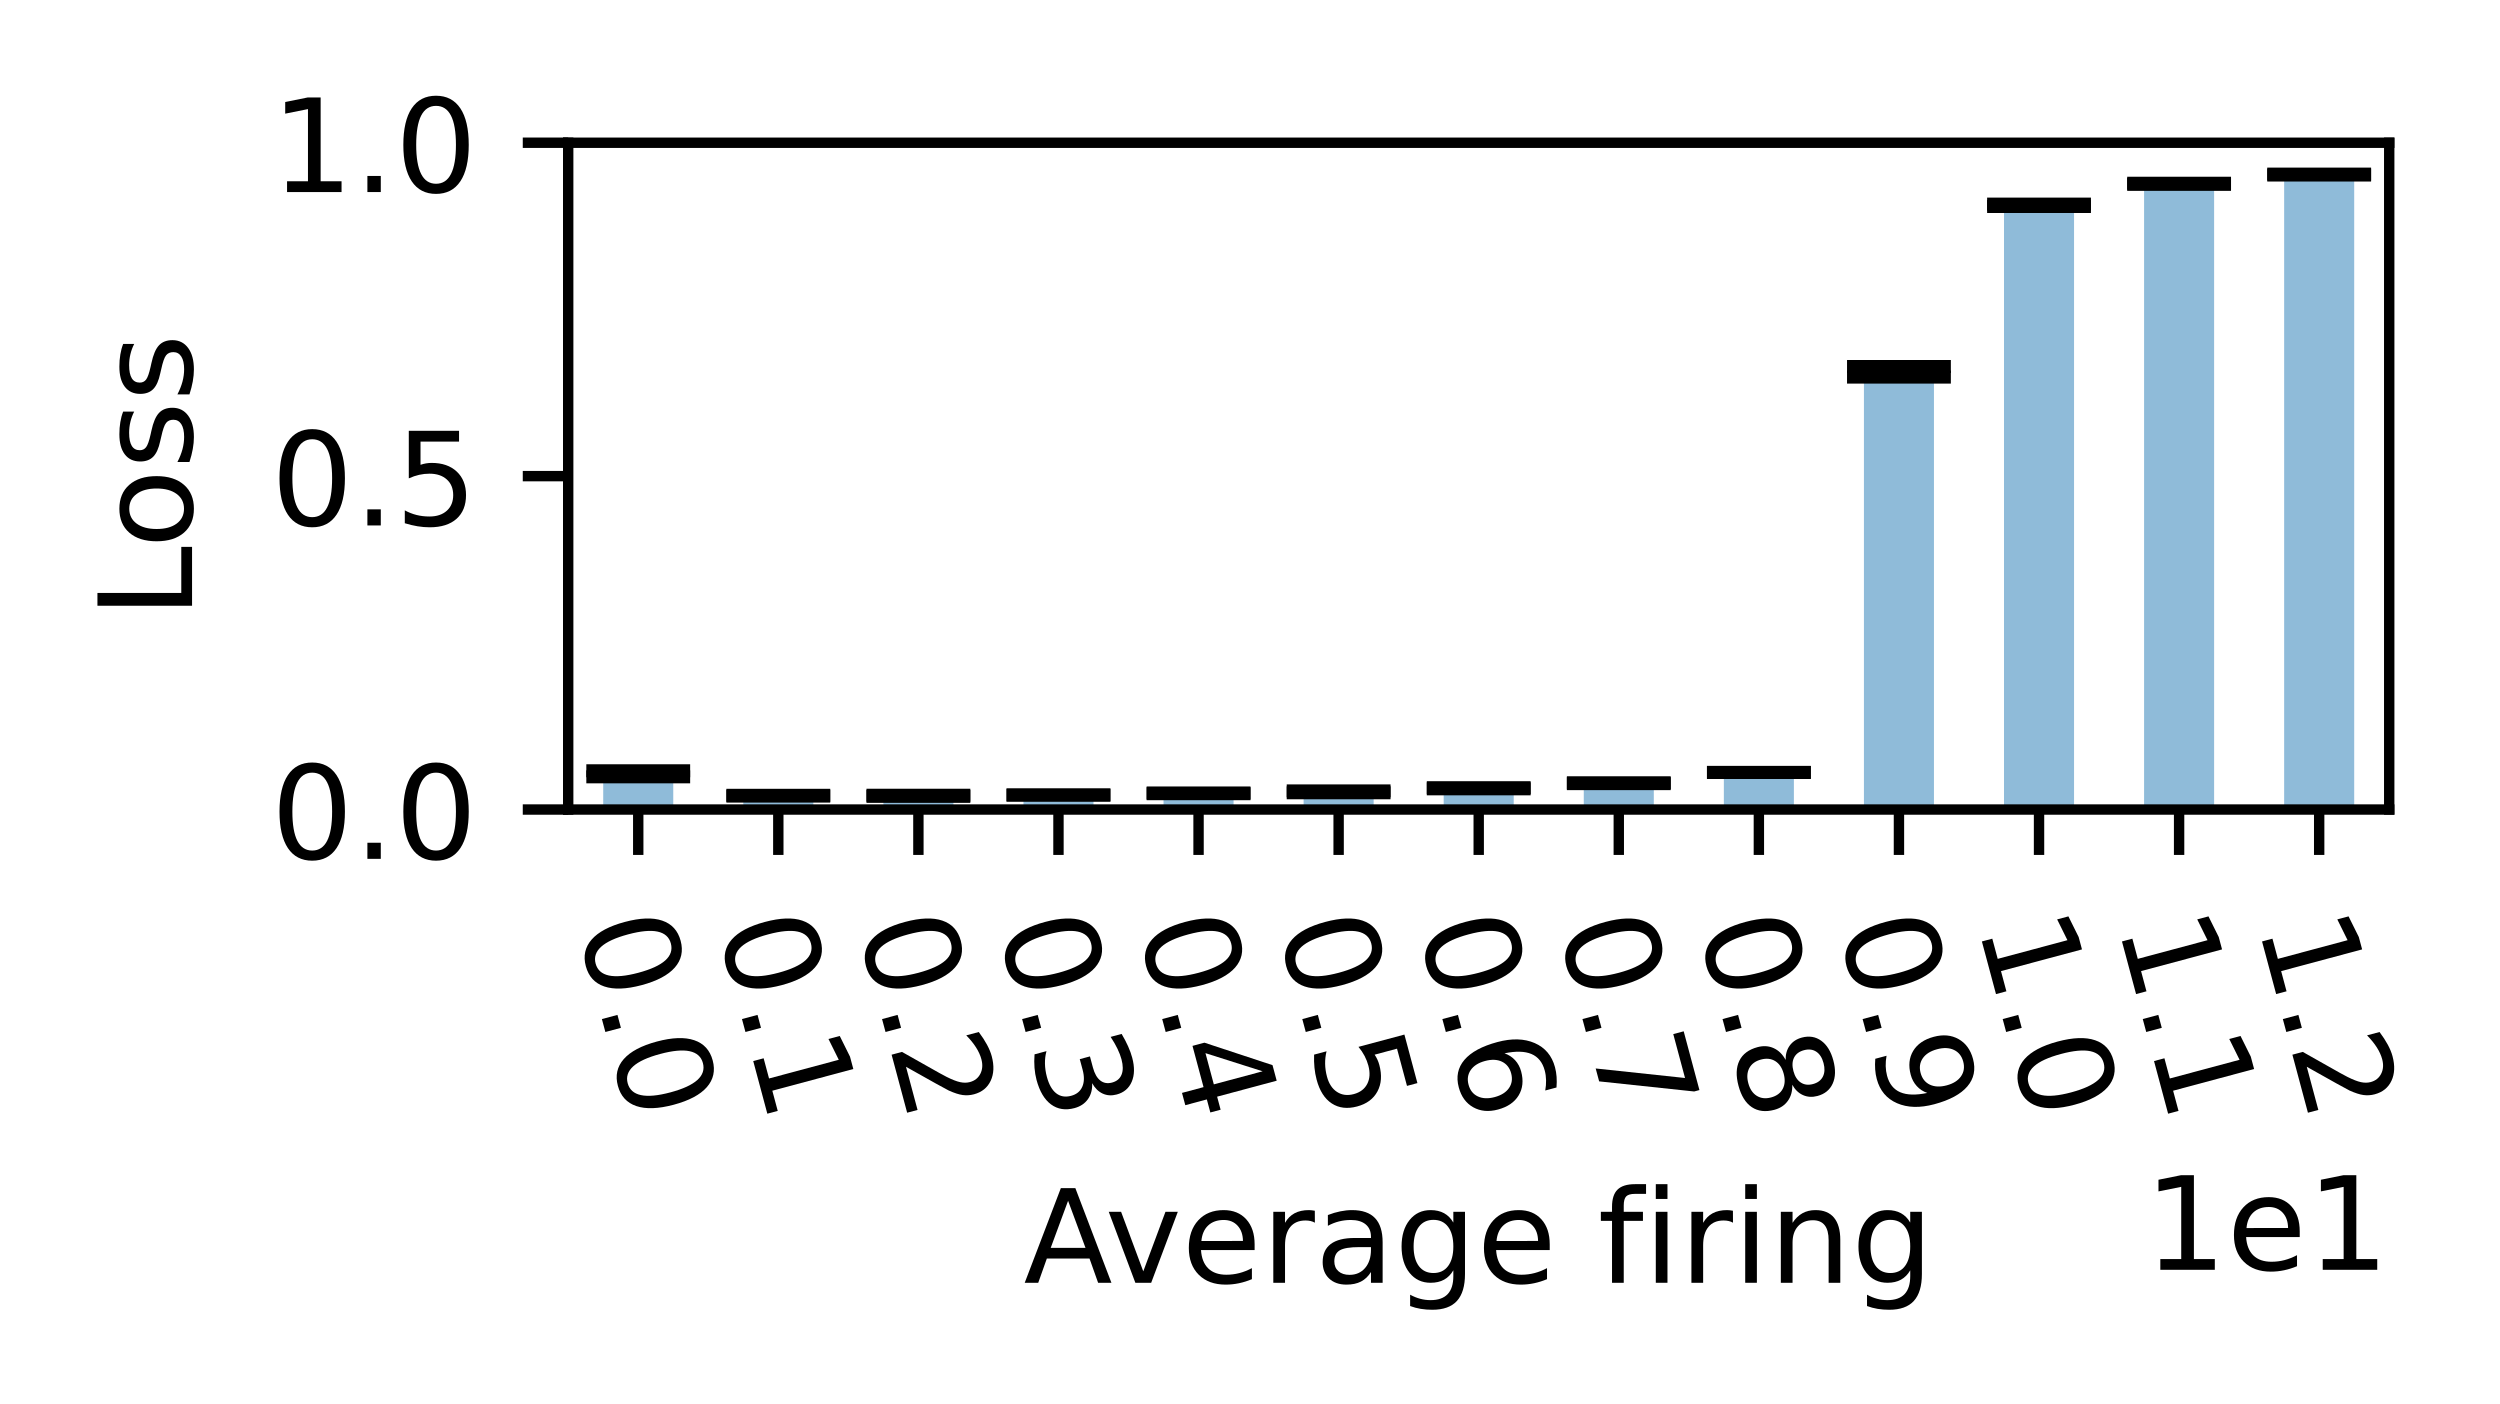
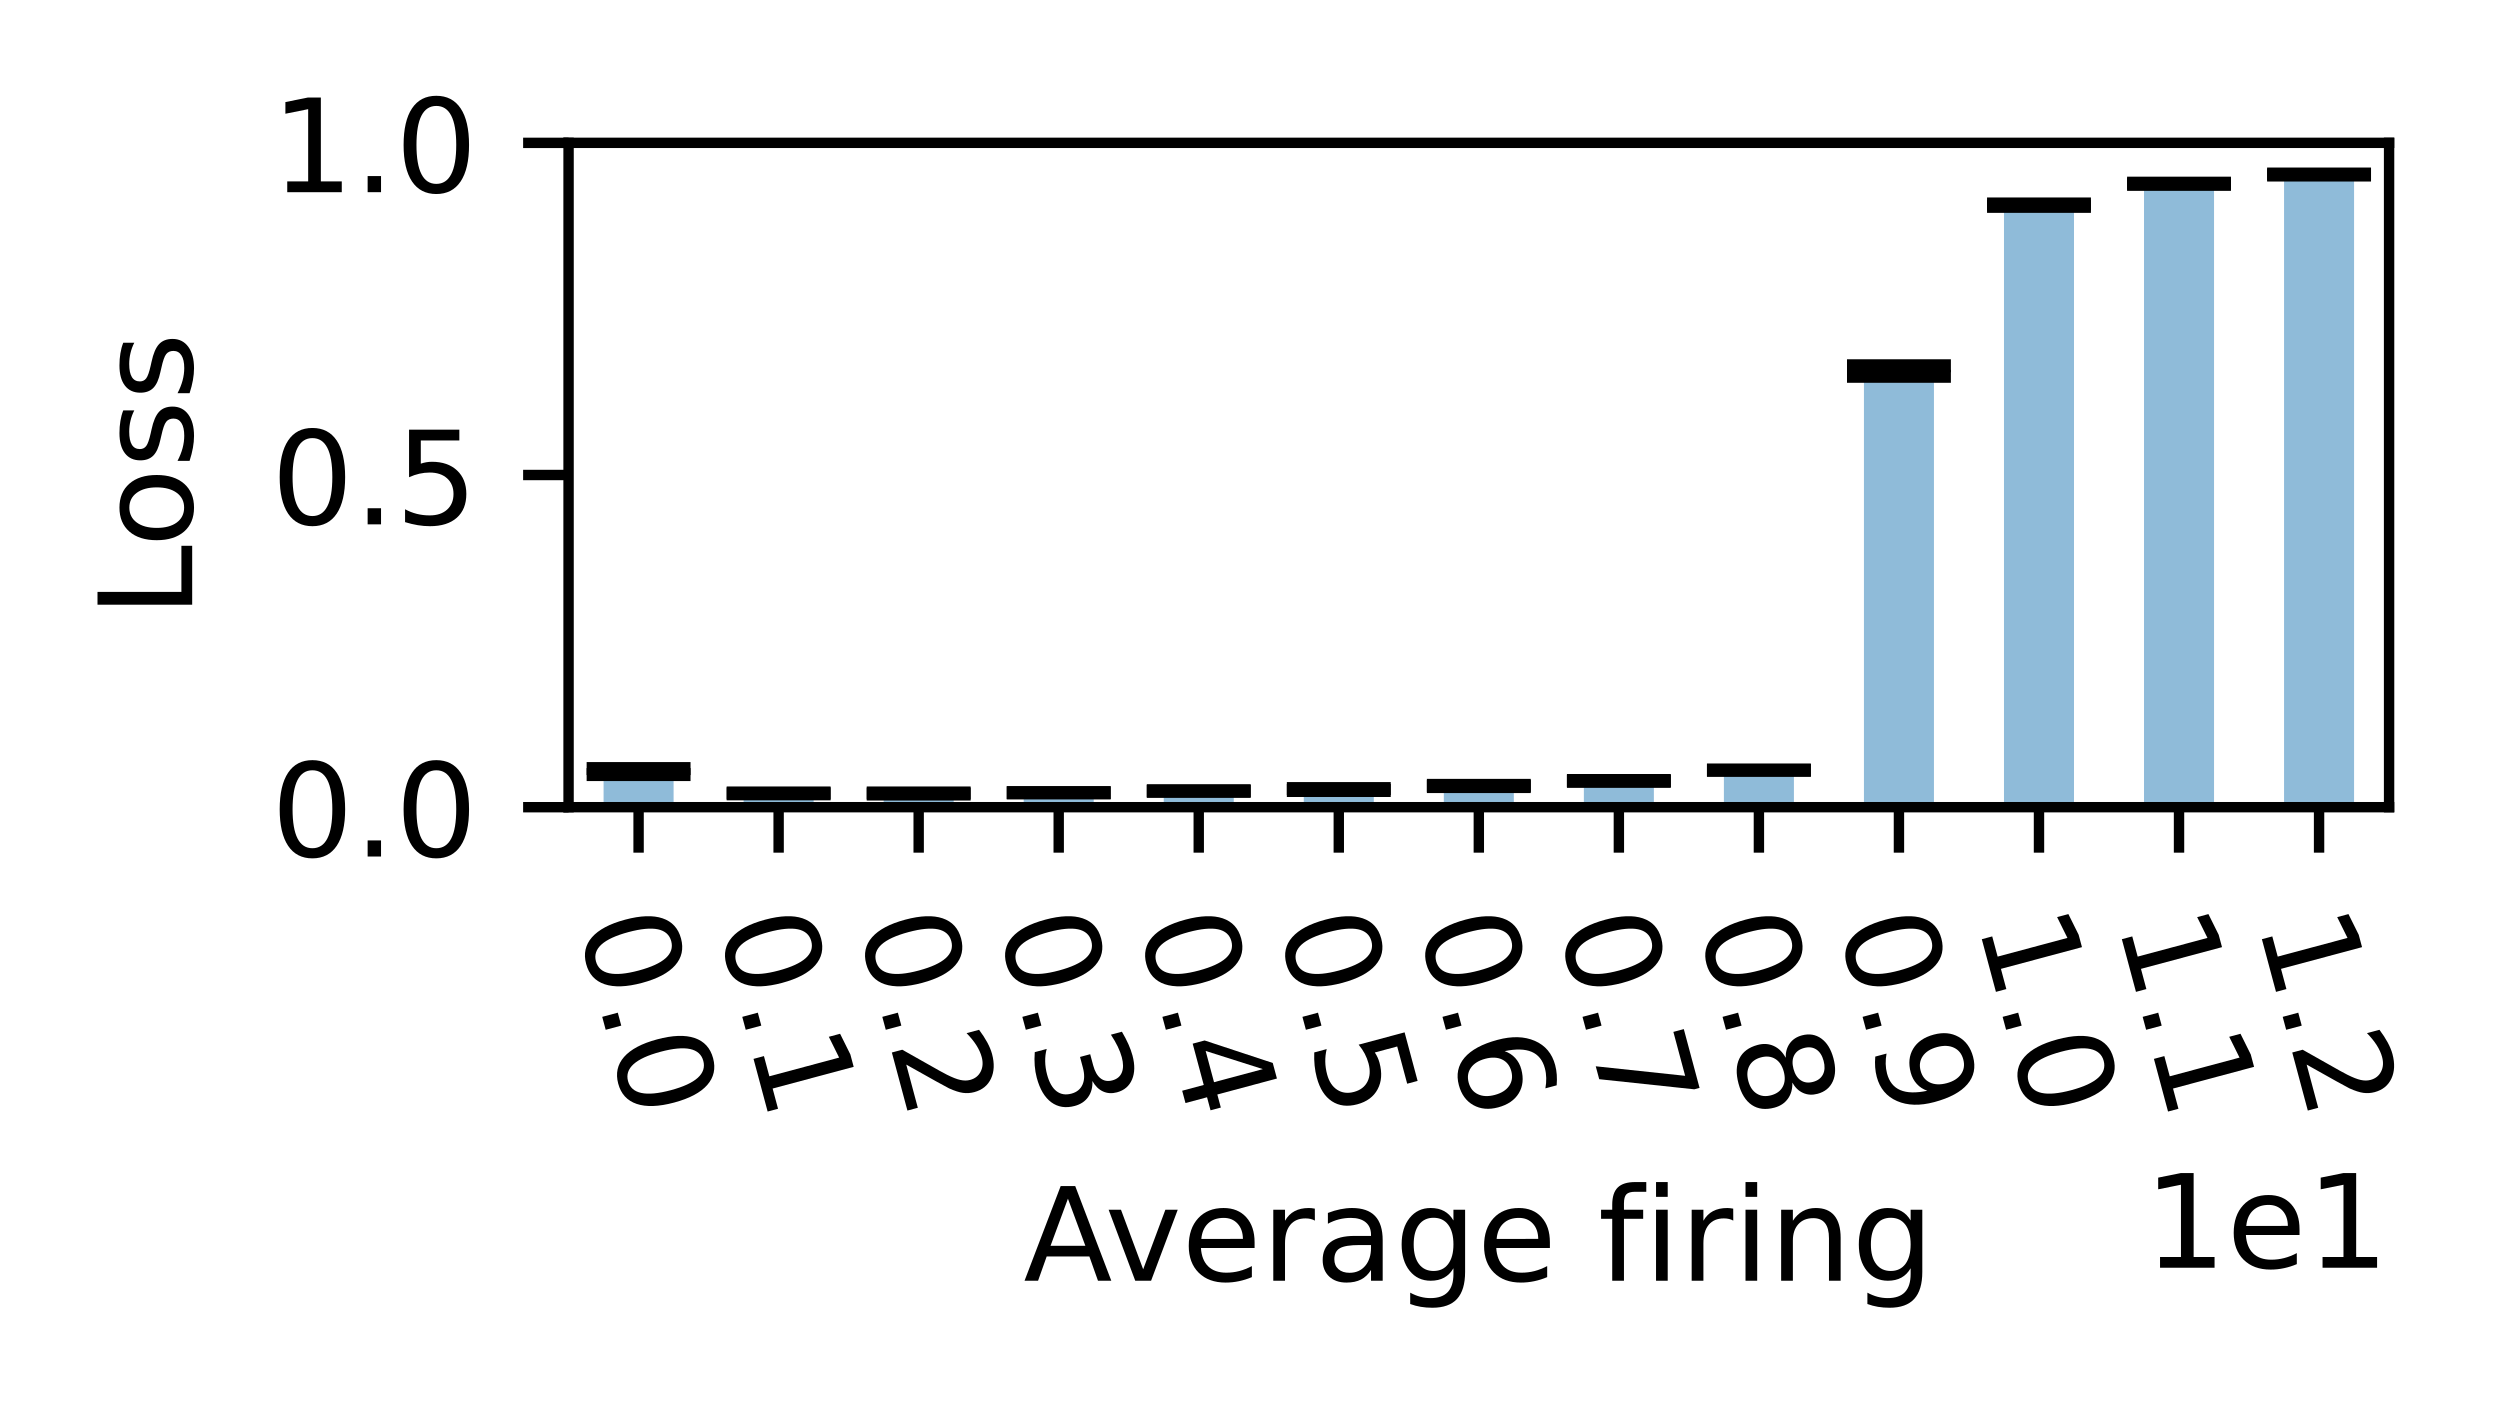
- <svg xmlns="http://www.w3.org/2000/svg" xmlns:xlink="http://www.w3.org/1999/xlink" width="192.632pt" height="108.121pt" viewBox="0 0 192.632 108.121" version="1.1">
+ <svg xmlns="http://www.w3.org/2000/svg" xmlns:xlink="http://www.w3.org/1999/xlink" width="192.506pt" height="107.899pt" viewBox="0 0 192.506 107.899" version="1.1">
  <defs>
    <style type="text/css">*{stroke-linejoin: round; stroke-linecap: butt}</style>
  </defs>
  <g id="figure_1">
    <g id="patch_1">
-       <path d="M 0 108.121  L 192.632 108.121  L 192.632 0  L 0 0  L 0 108.121  z " style="fill: none" />
+       <path d="M 0 107.899  L 192.506 107.899  L 192.506 0  L 0 0  L 0 107.899  z " style="fill: none" />
    </g>
    <g id="axes_1">
      <g id="patch_2">
-         <path d="M 43.781 62.377  L 184.096 62.377  L 184.096 10.999  L 43.781 10.999  L 43.781 62.377  z " style="fill: none" />
+         <path d="M 43.781 62.155  L 183.965 62.155  L 183.965 10.999  L 43.781 10.999  L 43.781 62.155  z " style="fill: none" />
      </g>
      <g id="patch_3">
-         <path d="M 46.48 62.377  L 51.876 62.377  L 51.876 59.623  L 46.48 59.623  z " clip-path="url(#p0c96e0126e)" style="fill: #1f77b4; opacity: 0.5" />
+         <path d="M 46.477 62.155  L 51.869 62.155  L 51.869 59.413  L 46.477 59.413  z " clip-path="url(#p95bc6dac5e)" style="fill: #1f77b4; opacity: 0.5" />
      </g>
      <g id="patch_4">
-         <path d="M 57.273 62.377  L 62.67 62.377  L 62.67 61.312  L 57.273 61.312  z " clip-path="url(#p0c96e0126e)" style="fill: #1f77b4; opacity: 0.5" />
+         <path d="M 57.26 62.155  L 62.652 62.155  L 62.652 61.094  L 57.26 61.094  z " clip-path="url(#p95bc6dac5e)" style="fill: #1f77b4; opacity: 0.5" />
      </g>
      <g id="patch_5">
-         <path d="M 68.067 62.377  L 73.463 62.377  L 73.463 61.319  L 68.067 61.319  z " clip-path="url(#p0c96e0126e)" style="fill: #1f77b4; opacity: 0.5" />
+         <path d="M 68.044 62.155  L 73.436 62.155  L 73.436 61.102  L 68.044 61.102  z " clip-path="url(#p95bc6dac5e)" style="fill: #1f77b4; opacity: 0.5" />
      </g>
      <g id="patch_6">
-         <path d="M 78.86 62.377  L 84.257 62.377  L 84.257 61.26  L 78.86 61.26  z " clip-path="url(#p0c96e0126e)" style="fill: #1f77b4; opacity: 0.5" />
+         <path d="M 78.827 62.155  L 84.219 62.155  L 84.219 61.042  L 78.827 61.042  z " clip-path="url(#p95bc6dac5e)" style="fill: #1f77b4; opacity: 0.5" />
      </g>
      <g id="patch_7">
-         <path d="M 89.653 62.377  L 95.05 62.377  L 95.05 61.129  L 89.653 61.129  z " clip-path="url(#p0c96e0126e)" style="fill: #1f77b4; opacity: 0.5" />
+         <path d="M 89.611 62.155  L 95.002 62.155  L 95.002 60.913  L 89.611 60.913  z " clip-path="url(#p95bc6dac5e)" style="fill: #1f77b4; opacity: 0.5" />
      </g>
      <g id="patch_8">
-         <path d="M 100.447 62.377  L 105.844 62.377  L 105.844 61.013  L 100.447 61.013  z " clip-path="url(#p0c96e0126e)" style="fill: #1f77b4; opacity: 0.5" />
+         <path d="M 100.394 62.155  L 105.786 62.155  L 105.786 60.797  L 100.394 60.797  z " clip-path="url(#p95bc6dac5e)" style="fill: #1f77b4; opacity: 0.5" />
      </g>
      <g id="patch_9">
-         <path d="M 111.24 62.377  L 116.637 62.377  L 116.637 60.737  L 111.24 60.737  z " clip-path="url(#p0c96e0126e)" style="fill: #1f77b4; opacity: 0.5" />
+         <path d="M 111.177 62.155  L 116.569 62.155  L 116.569 60.522  L 111.177 60.522  z " clip-path="url(#p95bc6dac5e)" style="fill: #1f77b4; opacity: 0.5" />
      </g>
      <g id="patch_10">
-         <path d="M 122.034 62.377  L 127.431 62.377  L 127.431 60.347  L 122.034 60.347  z " clip-path="url(#p0c96e0126e)" style="fill: #1f77b4; opacity: 0.5" />
+         <path d="M 121.961 62.155  L 127.352 62.155  L 127.352 60.134  L 121.961 60.134  z " clip-path="url(#p95bc6dac5e)" style="fill: #1f77b4; opacity: 0.5" />
      </g>
      <g id="patch_11">
-         <path d="M 132.827 62.377  L 138.224 62.377  L 138.224 59.516  L 132.827 59.516  z " clip-path="url(#p0c96e0126e)" style="fill: #1f77b4; opacity: 0.5" />
+         <path d="M 132.744 62.155  L 138.136 62.155  L 138.136 59.307  L 132.744 59.307  z " clip-path="url(#p95bc6dac5e)" style="fill: #1f77b4; opacity: 0.5" />
      </g>
      <g id="patch_12">
-         <path d="M 143.621 62.377  L 149.017 62.377  L 149.017 28.648  L 143.621 28.648  z " clip-path="url(#p0c96e0126e)" style="fill: #1f77b4; opacity: 0.5" />
+         <path d="M 143.528 62.155  L 148.919 62.155  L 148.919 28.572  L 143.528 28.572  z " clip-path="url(#p95bc6dac5e)" style="fill: #1f77b4; opacity: 0.5" />
      </g>
      <g id="patch_13">
-         <path d="M 154.414 62.377  L 159.811 62.377  L 159.811 15.82  L 154.414 15.82  z " clip-path="url(#p0c96e0126e)" style="fill: #1f77b4; opacity: 0.5" />
+         <path d="M 154.311 62.155  L 159.703 62.155  L 159.703 15.799  L 154.311 15.799  z " clip-path="url(#p95bc6dac5e)" style="fill: #1f77b4; opacity: 0.5" />
      </g>
      <g id="patch_14">
-         <path d="M 165.208 62.377  L 170.604 62.377  L 170.604 14.165  L 165.208 14.165  z " clip-path="url(#p0c96e0126e)" style="fill: #1f77b4; opacity: 0.5" />
+         <path d="M 165.094 62.155  L 170.486 62.155  L 170.486 14.151  L 165.094 14.151  z " clip-path="url(#p95bc6dac5e)" style="fill: #1f77b4; opacity: 0.5" />
      </g>
      <g id="patch_15">
-         <path d="M 176.001 62.377  L 181.398 62.377  L 181.398 13.451  L 176.001 13.451  z " clip-path="url(#p0c96e0126e)" style="fill: #1f77b4; opacity: 0.5" />
+         <path d="M 175.878 62.155  L 181.269 62.155  L 181.269 13.44  L 175.878 13.44  z " clip-path="url(#p95bc6dac5e)" style="fill: #1f77b4; opacity: 0.5" />
      </g>
      <g id="matplotlib.axis_1">
        <g id="xtick_1">
          <g id="line2d_1">
            <defs>
-               <path id="m0a592fbd3e" d="M 0 0  L 0 3.5  " style="stroke: #000000; stroke-width: 0.8" />
+               <path id="m5d46e793b0" d="M 0 0  L 0 3.5  " style="stroke: #000000; stroke-width: 0.8" />
            </defs>
            <g>
-               <use xlink:href="#m0a592fbd3e" x="49.178" y="62.377" style="stroke: #000000; stroke-width: 0.8" />
+               <use xlink:href="#m5d46e793b0" x="49.173" y="62.155" style="stroke: #000000; stroke-width: 0.8" />
            </g>
          </g>
          <g id="text_1">
-             <g transform="translate(44.45461 71.34379) rotate(-285) scale(0.1 -0.1)">
+             <g transform="translate(44.44958 71.12184) rotate(-285) scale(0.1 -0.1)">
              <defs>
                <path id="DejaVuSans-30" d="M 2034 4250  Q 1547 4250 1301 3770  Q 1056 3291 1056 2328  Q 1056 1369 1301 889  Q 1547 409 2034 409  Q 2525 409 2770 889  Q 3016 1369 3016 2328  Q 3016 3291 2770 3770  Q 2525 4250 2034 4250  z M 2034 4750  Q 2819 4750 3233 4129  Q 3647 3509 3647 2328  Q 3647 1150 3233 529  Q 2819 -91 2034 -91  Q 1250 -91 836 529  Q 422 1150 422 2328  Q 422 3509 836 4129  Q 1250 4750 2034 4750  z " transform="scale(0.015625)" />
                <path id="DejaVuSans-2e" d="M 684 794  L 1344 794  L 1344 0  L 684 0  L 684 794  z " transform="scale(0.015625)" />
              </defs>
              <use xlink:href="#DejaVuSans-30" />
              <use xlink:href="#DejaVuSans-2e" transform="translate(63.62305 0)" />
              <use xlink:href="#DejaVuSans-30" transform="translate(95.41016 0)" />
            </g>
          </g>
        </g>
        <g id="xtick_2">
          <g id="line2d_2">
            <g>
-               <use xlink:href="#m0a592fbd3e" x="59.971" y="62.377" style="stroke: #000000; stroke-width: 0.8" />
+               <use xlink:href="#m5d46e793b0" x="59.956" y="62.155" style="stroke: #000000; stroke-width: 0.8" />
            </g>
          </g>
          <g id="text_2">
-             <g transform="translate(55.24807 71.34379) rotate(-285) scale(0.1 -0.1)">
+             <g transform="translate(55.23296 71.12184) rotate(-285) scale(0.1 -0.1)">
              <defs>
                <path id="DejaVuSans-31" d="M 794 531  L 1825 531  L 1825 4091  L 703 3866  L 703 4441  L 1819 4666  L 2450 4666  L 2450 531  L 3481 531  L 3481 0  L 794 0  L 794 531  z " transform="scale(0.015625)" />
              </defs>
              <use xlink:href="#DejaVuSans-30" />
              <use xlink:href="#DejaVuSans-2e" transform="translate(63.62305 0)" />
              <use xlink:href="#DejaVuSans-31" transform="translate(95.41016 0)" />
            </g>
          </g>
        </g>
        <g id="xtick_3">
          <g id="line2d_3">
            <g>
-               <use xlink:href="#m0a592fbd3e" x="70.765" y="62.377" style="stroke: #000000; stroke-width: 0.8" />
+               <use xlink:href="#m5d46e793b0" x="70.74" y="62.155" style="stroke: #000000; stroke-width: 0.8" />
            </g>
          </g>
          <g id="text_3">
-             <g transform="translate(66.04153 71.34379) rotate(-285) scale(0.1 -0.1)">
+             <g transform="translate(66.01634 71.12184) rotate(-285) scale(0.1 -0.1)">
              <defs>
                <path id="DejaVuSans-32" d="M 1228 531  L 3431 531  L 3431 0  L 469 0  L 469 531  Q 828 903 1448 1529  Q 2069 2156 2228 2338  Q 2531 2678 2651 2914  Q 2772 3150 2772 3378  Q 2772 3750 2511 3984  Q 2250 4219 1831 4219  Q 1534 4219 1204 4116  Q 875 4013 500 3803  L 500 4441  Q 881 4594 1212 4672  Q 1544 4750 1819 4750  Q 2544 4750 2975 4387  Q 3406 4025 3406 3419  Q 3406 3131 3298 2873  Q 3191 2616 2906 2266  Q 2828 2175 2409 1742  Q 1991 1309 1228 531  z " transform="scale(0.015625)" />
              </defs>
              <use xlink:href="#DejaVuSans-30" />
              <use xlink:href="#DejaVuSans-2e" transform="translate(63.62305 0)" />
              <use xlink:href="#DejaVuSans-32" transform="translate(95.41016 0)" />
            </g>
          </g>
        </g>
        <g id="xtick_4">
          <g id="line2d_4">
            <g>
-               <use xlink:href="#m0a592fbd3e" x="81.558" y="62.377" style="stroke: #000000; stroke-width: 0.8" />
+               <use xlink:href="#m5d46e793b0" x="81.523" y="62.155" style="stroke: #000000; stroke-width: 0.8" />
            </g>
          </g>
          <g id="text_4">
-             <g transform="translate(76.83499 71.34379) rotate(-285) scale(0.1 -0.1)">
+             <g transform="translate(76.79973 71.12184) rotate(-285) scale(0.1 -0.1)">
              <defs>
                <path id="DejaVuSans-33" d="M 2597 2516  Q 3050 2419 3304 2112  Q 3559 1806 3559 1356  Q 3559 666 3084 287  Q 2609 -91 1734 -91  Q 1441 -91 1130 -33  Q 819 25 488 141  L 488 750  Q 750 597 1062 519  Q 1375 441 1716 441  Q 2309 441 2620 675  Q 2931 909 2931 1356  Q 2931 1769 2642 2001  Q 2353 2234 1838 2234  L 1294 2234  L 1294 2753  L 1863 2753  Q 2328 2753 2575 2939  Q 2822 3125 2822 3475  Q 2822 3834 2567 4026  Q 2313 4219 1838 4219  Q 1578 4219 1281 4162  Q 984 4106 628 3988  L 628 4550  Q 988 4650 1302 4700  Q 1616 4750 1894 4750  Q 2613 4750 3031 4423  Q 3450 4097 3450 3541  Q 3450 3153 3228 2886  Q 3006 2619 2597 2516  z " transform="scale(0.015625)" />
              </defs>
              <use xlink:href="#DejaVuSans-30" />
              <use xlink:href="#DejaVuSans-2e" transform="translate(63.62305 0)" />
              <use xlink:href="#DejaVuSans-33" transform="translate(95.41016 0)" />
            </g>
          </g>
        </g>
        <g id="xtick_5">
          <g id="line2d_5">
            <g>
-               <use xlink:href="#m0a592fbd3e" x="92.352" y="62.377" style="stroke: #000000; stroke-width: 0.8" />
+               <use xlink:href="#m5d46e793b0" x="92.306" y="62.155" style="stroke: #000000; stroke-width: 0.8" />
            </g>
          </g>
          <g id="text_5">
-             <g transform="translate(87.62845 71.34379) rotate(-285) scale(0.1 -0.1)">
+             <g transform="translate(87.58311 71.12184) rotate(-285) scale(0.1 -0.1)">
              <defs>
                <path id="DejaVuSans-34" d="M 2419 4116  L 825 1625  L 2419 1625  L 2419 4116  z M 2253 4666  L 3047 4666  L 3047 1625  L 3713 1625  L 3713 1100  L 3047 1100  L 3047 0  L 2419 0  L 2419 1100  L 313 1100  L 313 1709  L 2253 4666  z " transform="scale(0.015625)" />
              </defs>
              <use xlink:href="#DejaVuSans-30" />
              <use xlink:href="#DejaVuSans-2e" transform="translate(63.62305 0)" />
              <use xlink:href="#DejaVuSans-34" transform="translate(95.41016 0)" />
            </g>
          </g>
        </g>
        <g id="xtick_6">
          <g id="line2d_6">
            <g>
-               <use xlink:href="#m0a592fbd3e" x="103.145" y="62.377" style="stroke: #000000; stroke-width: 0.8" />
+               <use xlink:href="#m5d46e793b0" x="103.09" y="62.155" style="stroke: #000000; stroke-width: 0.8" />
            </g>
          </g>
          <g id="text_6">
-             <g transform="translate(98.4219 71.34379) rotate(-285) scale(0.1 -0.1)">
+             <g transform="translate(98.3665 71.12184) rotate(-285) scale(0.1 -0.1)">
              <defs>
                <path id="DejaVuSans-35" d="M 691 4666  L 3169 4666  L 3169 4134  L 1269 4134  L 1269 2991  Q 1406 3038 1543 3061  Q 1681 3084 1819 3084  Q 2600 3084 3056 2656  Q 3513 2228 3513 1497  Q 3513 744 3044 326  Q 2575 -91 1722 -91  Q 1428 -91 1123 -41  Q 819 9 494 109  L 494 744  Q 775 591 1075 516  Q 1375 441 1709 441  Q 2250 441 2565 725  Q 2881 1009 2881 1497  Q 2881 1984 2565 2268  Q 2250 2553 1709 2553  Q 1456 2553 1204 2497  Q 953 2441 691 2322  L 691 4666  z " transform="scale(0.015625)" />
              </defs>
              <use xlink:href="#DejaVuSans-30" />
              <use xlink:href="#DejaVuSans-2e" transform="translate(63.62305 0)" />
              <use xlink:href="#DejaVuSans-35" transform="translate(95.41016 0)" />
            </g>
          </g>
        </g>
        <g id="xtick_7">
          <g id="line2d_7">
            <g>
-               <use xlink:href="#m0a592fbd3e" x="113.939" y="62.377" style="stroke: #000000; stroke-width: 0.8" />
+               <use xlink:href="#m5d46e793b0" x="113.873" y="62.155" style="stroke: #000000; stroke-width: 0.8" />
            </g>
          </g>
          <g id="text_7">
-             <g transform="translate(109.2154 71.34379) rotate(-285) scale(0.1 -0.1)">
+             <g transform="translate(109.1499 71.12184) rotate(-285) scale(0.1 -0.1)">
              <defs>
                <path id="DejaVuSans-36" d="M 2113 2584  Q 1688 2584 1439 2293  Q 1191 2003 1191 1497  Q 1191 994 1439 701  Q 1688 409 2113 409  Q 2538 409 2786 701  Q 3034 994 3034 1497  Q 3034 2003 2786 2293  Q 2538 2584 2113 2584  z M 3366 4563  L 3366 3988  Q 3128 4100 2886 4159  Q 2644 4219 2406 4219  Q 1781 4219 1451 3797  Q 1122 3375 1075 2522  Q 1259 2794 1537 2939  Q 1816 3084 2150 3084  Q 2853 3084 3261 2657  Q 3669 2231 3669 1497  Q 3669 778 3244 343  Q 2819 -91 2113 -91  Q 1303 -91 875 529  Q 447 1150 447 2328  Q 447 3434 972 4092  Q 1497 4750 2381 4750  Q 2619 4750 2861 4703  Q 3103 4656 3366 4563  z " transform="scale(0.015625)" />
              </defs>
              <use xlink:href="#DejaVuSans-30" />
              <use xlink:href="#DejaVuSans-2e" transform="translate(63.62305 0)" />
              <use xlink:href="#DejaVuSans-36" transform="translate(95.41016 0)" />
            </g>
          </g>
        </g>
        <g id="xtick_8">
          <g id="line2d_8">
            <g>
-               <use xlink:href="#m0a592fbd3e" x="124.732" y="62.377" style="stroke: #000000; stroke-width: 0.8" />
+               <use xlink:href="#m5d46e793b0" x="124.657" y="62.155" style="stroke: #000000; stroke-width: 0.8" />
            </g>
          </g>
          <g id="text_8">
-             <g transform="translate(120.0088 71.34379) rotate(-285) scale(0.1 -0.1)">
+             <g transform="translate(119.9333 71.12184) rotate(-285) scale(0.1 -0.1)">
              <defs>
                <path id="DejaVuSans-37" d="M 525 4666  L 3525 4666  L 3525 4397  L 1831 0  L 1172 0  L 2766 4134  L 525 4134  L 525 4666  z " transform="scale(0.015625)" />
              </defs>
              <use xlink:href="#DejaVuSans-30" />
              <use xlink:href="#DejaVuSans-2e" transform="translate(63.62305 0)" />
              <use xlink:href="#DejaVuSans-37" transform="translate(95.41016 0)" />
            </g>
          </g>
        </g>
        <g id="xtick_9">
          <g id="line2d_9">
            <g>
-               <use xlink:href="#m0a592fbd3e" x="135.526" y="62.377" style="stroke: #000000; stroke-width: 0.8" />
+               <use xlink:href="#m5d46e793b0" x="135.44" y="62.155" style="stroke: #000000; stroke-width: 0.8" />
            </g>
          </g>
          <g id="text_9">
-             <g transform="translate(130.8023 71.34379) rotate(-285) scale(0.1 -0.1)">
+             <g transform="translate(130.7167 71.12184) rotate(-285) scale(0.1 -0.1)">
              <defs>
                <path id="DejaVuSans-38" d="M 2034 2216  Q 1584 2216 1326 1975  Q 1069 1734 1069 1313  Q 1069 891 1326 650  Q 1584 409 2034 409  Q 2484 409 2743 651  Q 3003 894 3003 1313  Q 3003 1734 2745 1975  Q 2488 2216 2034 2216  z M 1403 2484  Q 997 2584 770 2862  Q 544 3141 544 3541  Q 544 4100 942 4425  Q 1341 4750 2034 4750  Q 2731 4750 3128 4425  Q 3525 4100 3525 3541  Q 3525 3141 3298 2862  Q 3072 2584 2669 2484  Q 3125 2378 3379 2068  Q 3634 1759 3634 1313  Q 3634 634 3220 271  Q 2806 -91 2034 -91  Q 1263 -91 848 271  Q 434 634 434 1313  Q 434 1759 690 2068  Q 947 2378 1403 2484  z M 1172 3481  Q 1172 3119 1398 2916  Q 1625 2713 2034 2713  Q 2441 2713 2670 2916  Q 2900 3119 2900 3481  Q 2900 3844 2670 4047  Q 2441 4250 2034 4250  Q 1625 4250 1398 4047  Q 1172 3844 1172 3481  z " transform="scale(0.015625)" />
              </defs>
              <use xlink:href="#DejaVuSans-30" />
              <use xlink:href="#DejaVuSans-2e" transform="translate(63.62305 0)" />
              <use xlink:href="#DejaVuSans-38" transform="translate(95.41016 0)" />
            </g>
          </g>
        </g>
        <g id="xtick_10">
          <g id="line2d_10">
            <g>
-               <use xlink:href="#m0a592fbd3e" x="146.319" y="62.377" style="stroke: #000000; stroke-width: 0.8" />
+               <use xlink:href="#m5d46e793b0" x="146.223" y="62.155" style="stroke: #000000; stroke-width: 0.8" />
            </g>
          </g>
          <g id="text_10">
-             <g transform="translate(141.5957 71.34379) rotate(-285) scale(0.1 -0.1)">
+             <g transform="translate(141.5 71.12184) rotate(-285) scale(0.1 -0.1)">
              <defs>
                <path id="DejaVuSans-39" d="M 703 97  L 703 672  Q 941 559 1184 500  Q 1428 441 1663 441  Q 2288 441 2617 861  Q 2947 1281 2994 2138  Q 2813 1869 2534 1725  Q 2256 1581 1919 1581  Q 1219 1581 811 2004  Q 403 2428 403 3163  Q 403 3881 828 4315  Q 1253 4750 1959 4750  Q 2769 4750 3195 4129  Q 3622 3509 3622 2328  Q 3622 1225 3098 567  Q 2575 -91 1691 -91  Q 1453 -91 1209 -44  Q 966 3 703 97  z M 1959 2075  Q 2384 2075 2632 2365  Q 2881 2656 2881 3163  Q 2881 3666 2632 3958  Q 2384 4250 1959 4250  Q 1534 4250 1286 3958  Q 1038 3666 1038 3163  Q 1038 2656 1286 2365  Q 1534 2075 1959 2075  z " transform="scale(0.015625)" />
              </defs>
              <use xlink:href="#DejaVuSans-30" />
              <use xlink:href="#DejaVuSans-2e" transform="translate(63.62305 0)" />
              <use xlink:href="#DejaVuSans-39" transform="translate(95.41016 0)" />
            </g>
          </g>
        </g>
        <g id="xtick_11">
          <g id="line2d_11">
            <g>
-               <use xlink:href="#m0a592fbd3e" x="157.113" y="62.377" style="stroke: #000000; stroke-width: 0.8" />
+               <use xlink:href="#m5d46e793b0" x="157.007" y="62.155" style="stroke: #000000; stroke-width: 0.8" />
            </g>
          </g>
          <g id="text_11">
-             <g transform="translate(152.3892 71.34379) rotate(-285) scale(0.1 -0.1)">
+             <g transform="translate(152.2834 71.12184) rotate(-285) scale(0.1 -0.1)">
              <use xlink:href="#DejaVuSans-31" />
              <use xlink:href="#DejaVuSans-2e" transform="translate(63.62305 0)" />
              <use xlink:href="#DejaVuSans-30" transform="translate(95.41016 0)" />
            </g>
          </g>
        </g>
        <g id="xtick_12">
          <g id="line2d_12">
            <g>
-               <use xlink:href="#m0a592fbd3e" x="167.906" y="62.377" style="stroke: #000000; stroke-width: 0.8" />
+               <use xlink:href="#m5d46e793b0" x="167.79" y="62.155" style="stroke: #000000; stroke-width: 0.8" />
            </g>
          </g>
          <g id="text_12">
-             <g transform="translate(163.1827 71.34379) rotate(-285) scale(0.1 -0.1)">
+             <g transform="translate(163.0668 71.12184) rotate(-285) scale(0.1 -0.1)">
              <use xlink:href="#DejaVuSans-31" />
              <use xlink:href="#DejaVuSans-2e" transform="translate(63.62305 0)" />
              <use xlink:href="#DejaVuSans-31" transform="translate(95.41016 0)" />
            </g>
          </g>
        </g>
        <g id="xtick_13">
          <g id="line2d_13">
            <g>
-               <use xlink:href="#m0a592fbd3e" x="178.699" y="62.377" style="stroke: #000000; stroke-width: 0.8" />
+               <use xlink:href="#m5d46e793b0" x="178.574" y="62.155" style="stroke: #000000; stroke-width: 0.8" />
            </g>
          </g>
          <g id="text_13">
-             <g transform="translate(173.9761 71.34379) rotate(-285) scale(0.1 -0.1)">
+             <g transform="translate(173.8502 71.12184) rotate(-285) scale(0.1 -0.1)">
              <use xlink:href="#DejaVuSans-31" />
              <use xlink:href="#DejaVuSans-2e" transform="translate(63.62305 0)" />
              <use xlink:href="#DejaVuSans-32" transform="translate(95.41016 0)" />
            </g>
          </g>
        </g>
        <g id="text_14">
-           <g transform="translate(78.88014 98.84173) scale(0.1 -0.1)">
+           <g transform="translate(78.81466 98.61978) scale(0.1 -0.1)">
            <defs>
              <path id="DejaVuSans-41" d="M 2188 4044  L 1331 1722  L 3047 1722  L 2188 4044  z M 1831 4666  L 2547 4666  L 4325 0  L 3669 0  L 3244 1197  L 1141 1197  L 716 0  L 50 0  L 1831 4666  z " transform="scale(0.015625)" />
              <path id="DejaVuSans-76" d="M 191 3500  L 800 3500  L 1894 563  L 2988 3500  L 3597 3500  L 2284 0  L 1503 0  L 191 3500  z " transform="scale(0.015625)" />
              <path id="DejaVuSans-65" d="M 3597 1894  L 3597 1613  L 953 1613  Q 991 1019 1311 708  Q 1631 397 2203 397  Q 2534 397 2845 478  Q 3156 559 3463 722  L 3463 178  Q 3153 47 2828 -22  Q 2503 -91 2169 -91  Q 1331 -91 842 396  Q 353 884 353 1716  Q 353 2575 817 3079  Q 1281 3584 2069 3584  Q 2775 3584 3186 3129  Q 3597 2675 3597 1894  z M 3022 2063  Q 3016 2534 2758 2815  Q 2500 3097 2075 3097  Q 1594 3097 1305 2825  Q 1016 2553 972 2059  L 3022 2063  z " transform="scale(0.015625)" />
              <path id="DejaVuSans-72" d="M 2631 2963  Q 2534 3019 2420 3045  Q 2306 3072 2169 3072  Q 1681 3072 1420 2755  Q 1159 2438 1159 1844  L 1159 0  L 581 0  L 581 3500  L 1159 3500  L 1159 2956  Q 1341 3275 1631 3429  Q 1922 3584 2338 3584  Q 2397 3584 2469 3576  Q 2541 3569 2628 3553  L 2631 2963  z " transform="scale(0.015625)" />
              <path id="DejaVuSans-61" d="M 2194 1759  Q 1497 1759 1228 1600  Q 959 1441 959 1056  Q 959 750 1161 570  Q 1363 391 1709 391  Q 2188 391 2477 730  Q 2766 1069 2766 1631  L 2766 1759  L 2194 1759  z M 3341 1997  L 3341 0  L 2766 0  L 2766 531  Q 2569 213 2275 61  Q 1981 -91 1556 -91  Q 1019 -91 701 211  Q 384 513 384 1019  Q 384 1609 779 1909  Q 1175 2209 1959 2209  L 2766 2209  L 2766 2266  Q 2766 2663 2505 2880  Q 2244 3097 1772 3097  Q 1472 3097 1187 3025  Q 903 2953 641 2809  L 641 3341  Q 956 3463 1253 3523  Q 1550 3584 1831 3584  Q 2591 3584 2966 3190  Q 3341 2797 3341 1997  z " transform="scale(0.015625)" />
              <path id="DejaVuSans-67" d="M 2906 1791  Q 2906 2416 2648 2759  Q 2391 3103 1925 3103  Q 1463 3103 1205 2759  Q 947 2416 947 1791  Q 947 1169 1205 825  Q 1463 481 1925 481  Q 2391 481 2648 825  Q 2906 1169 2906 1791  z M 3481 434  Q 3481 -459 3084 -895  Q 2688 -1331 1869 -1331  Q 1566 -1331 1297 -1286  Q 1028 -1241 775 -1147  L 775 -588  Q 1028 -725 1275 -790  Q 1522 -856 1778 -856  Q 2344 -856 2625 -561  Q 2906 -266 2906 331  L 2906 616  Q 2728 306 2450 153  Q 2172 0 1784 0  Q 1141 0 747 490  Q 353 981 353 1791  Q 353 2603 747 3093  Q 1141 3584 1784 3584  Q 2172 3584 2450 3431  Q 2728 3278 2906 2969  L 2906 3500  L 3481 3500  L 3481 434  z " transform="scale(0.015625)" />
              <path id="DejaVuSans-20" transform="scale(0.015625)" />
              <path id="DejaVuSans-66" d="M 2375 4863  L 2375 4384  L 1825 4384  Q 1516 4384 1395 4259  Q 1275 4134 1275 3809  L 1275 3500  L 2222 3500  L 2222 3053  L 1275 3053  L 1275 0  L 697 0  L 697 3053  L 147 3053  L 147 3500  L 697 3500  L 697 3744  Q 697 4328 969 4595  Q 1241 4863 1831 4863  L 2375 4863  z " transform="scale(0.015625)" />
              <path id="DejaVuSans-69" d="M 603 3500  L 1178 3500  L 1178 0  L 603 0  L 603 3500  z M 603 4863  L 1178 4863  L 1178 4134  L 603 4134  L 603 4863  z " transform="scale(0.015625)" />
              <path id="DejaVuSans-6e" d="M 3513 2113  L 3513 0  L 2938 0  L 2938 2094  Q 2938 2591 2744 2837  Q 2550 3084 2163 3084  Q 1697 3084 1428 2787  Q 1159 2491 1159 1978  L 1159 0  L 581 0  L 581 3500  L 1159 3500  L 1159 2956  Q 1366 3272 1645 3428  Q 1925 3584 2291 3584  Q 2894 3584 3203 3211  Q 3513 2838 3513 2113  z " transform="scale(0.015625)" />
            </defs>
            <use xlink:href="#DejaVuSans-41" />
            <use xlink:href="#DejaVuSans-76" transform="translate(62.5332 0)" />
            <use xlink:href="#DejaVuSans-65" transform="translate(121.7129 0)" />
            <use xlink:href="#DejaVuSans-72" transform="translate(183.2363 0)" />
            <use xlink:href="#DejaVuSans-61" transform="translate(224.3496 0)" />
            <use xlink:href="#DejaVuSans-67" transform="translate(285.6289 0)" />
            <use xlink:href="#DejaVuSans-65" transform="translate(349.1055 0)" />
            <use xlink:href="#DejaVuSans-20" transform="translate(410.6289 0)" />
            <use xlink:href="#DejaVuSans-66" transform="translate(442.416 0)" />
            <use xlink:href="#DejaVuSans-69" transform="translate(477.6211 0)" />
            <use xlink:href="#DejaVuSans-72" transform="translate(505.4043 0)" />
            <use xlink:href="#DejaVuSans-69" transform="translate(546.5176 0)" />
            <use xlink:href="#DejaVuSans-6e" transform="translate(574.3008 0)" />
            <use xlink:href="#DejaVuSans-67" transform="translate(637.6797 0)" />
          </g>
        </g>
        <g id="text_15">
-           <g transform="translate(165.2181 97.84173) scale(0.1 -0.1)">
+           <g transform="translate(165.0871 97.61978) scale(0.1 -0.1)">
            <use xlink:href="#DejaVuSans-31" />
            <use xlink:href="#DejaVuSans-65" transform="translate(63.62305 0)" />
            <use xlink:href="#DejaVuSans-31" transform="translate(125.1465 0)" />
          </g>
        </g>
      </g>
      <g id="matplotlib.axis_2">
        <g id="ytick_1">
          <g id="line2d_14">
            <defs>
-               <path id="m124f2566ce" d="M 0 0  L -3.5 0  " style="stroke: #000000; stroke-width: 0.8" />
+               <path id="m0d9530248d" d="M 0 0  L -3.5 0  " style="stroke: #000000; stroke-width: 0.8" />
            </defs>
            <g>
-               <use xlink:href="#m124f2566ce" x="43.781" y="62.377" style="stroke: #000000; stroke-width: 0.8" />
+               <use xlink:href="#m0d9530248d" x="43.781" y="62.155" style="stroke: #000000; stroke-width: 0.8" />
            </g>
          </g>
          <g id="text_16">
-             <g transform="translate(20.87813 66.17639) scale(0.1 -0.1)">
+             <g transform="translate(20.87813 65.95444) scale(0.1 -0.1)">
              <use xlink:href="#DejaVuSans-30" />
              <use xlink:href="#DejaVuSans-2e" transform="translate(63.62305 0)" />
              <use xlink:href="#DejaVuSans-30" transform="translate(95.41016 0)" />
            </g>
          </g>
        </g>
        <g id="ytick_2">
          <g id="line2d_15">
            <g>
-               <use xlink:href="#m124f2566ce" x="43.781" y="36.688" style="stroke: #000000; stroke-width: 0.8" />
+               <use xlink:href="#m0d9530248d" x="43.781" y="36.577" style="stroke: #000000; stroke-width: 0.8" />
            </g>
          </g>
          <g id="text_17">
-             <g transform="translate(20.87813 40.48741) scale(0.1 -0.1)">
+             <g transform="translate(20.87813 40.37644) scale(0.1 -0.1)">
              <use xlink:href="#DejaVuSans-30" />
              <use xlink:href="#DejaVuSans-2e" transform="translate(63.62305 0)" />
              <use xlink:href="#DejaVuSans-35" transform="translate(95.41016 0)" />
            </g>
          </g>
        </g>
        <g id="ytick_3">
          <g id="line2d_16">
            <g>
-               <use xlink:href="#m124f2566ce" x="43.781" y="10.999" style="stroke: #000000; stroke-width: 0.8" />
+               <use xlink:href="#m0d9530248d" x="43.781" y="10.999" style="stroke: #000000; stroke-width: 0.8" />
            </g>
          </g>
          <g id="text_18">
            <g transform="translate(20.87813 14.79844) scale(0.1 -0.1)">
              <use xlink:href="#DejaVuSans-31" />
              <use xlink:href="#DejaVuSans-2e" transform="translate(63.62305 0)" />
              <use xlink:href="#DejaVuSans-30" transform="translate(95.41016 0)" />
            </g>
          </g>
        </g>
        <g id="text_19">
-           <g transform="translate(14.79844 47.65538) rotate(-90) scale(0.1 -0.1)">
+           <g transform="translate(14.79844 47.54441) rotate(-90) scale(0.1 -0.1)">
            <defs>
              <path id="DejaVuSans-4c" d="M 628 4666  L 1259 4666  L 1259 531  L 3531 531  L 3531 0  L 628 0  L 628 4666  z " transform="scale(0.015625)" />
              <path id="DejaVuSans-6f" d="M 1959 3097  Q 1497 3097 1228 2736  Q 959 2375 959 1747  Q 959 1119 1226 758  Q 1494 397 1959 397  Q 2419 397 2687 759  Q 2956 1122 2956 1747  Q 2956 2369 2687 2733  Q 2419 3097 1959 3097  z M 1959 3584  Q 2709 3584 3137 3096  Q 3566 2609 3566 1747  Q 3566 888 3137 398  Q 2709 -91 1959 -91  Q 1206 -91 779 398  Q 353 888 353 1747  Q 353 2609 779 3096  Q 1206 3584 1959 3584  z " transform="scale(0.015625)" />
              <path id="DejaVuSans-73" d="M 2834 3397  L 2834 2853  Q 2591 2978 2328 3040  Q 2066 3103 1784 3103  Q 1356 3103 1142 2972  Q 928 2841 928 2578  Q 928 2378 1081 2264  Q 1234 2150 1697 2047  L 1894 2003  Q 2506 1872 2764 1633  Q 3022 1394 3022 966  Q 3022 478 2636 193  Q 2250 -91 1575 -91  Q 1294 -91 989 -36  Q 684 19 347 128  L 347 722  Q 666 556 975 473  Q 1284 391 1588 391  Q 1994 391 2212 530  Q 2431 669 2431 922  Q 2431 1156 2273 1281  Q 2116 1406 1581 1522  L 1381 1569  Q 847 1681 609 1914  Q 372 2147 372 2553  Q 372 3047 722 3315  Q 1072 3584 1716 3584  Q 2034 3584 2315 3537  Q 2597 3491 2834 3397  z " transform="scale(0.015625)" />
            </defs>
            <use xlink:href="#DejaVuSans-4c" />
            <use xlink:href="#DejaVuSans-6f" transform="translate(53.96289 0)" />
            <use xlink:href="#DejaVuSans-73" transform="translate(115.1445 0)" />
            <use xlink:href="#DejaVuSans-73" transform="translate(167.2441 0)" />
          </g>
        </g>
      </g>
      <g id="LineCollection_1">
-         <path d="M 49.178 59.856  L 49.178 59.391  " clip-path="url(#p0c96e0126e)" style="fill: none; stroke: #000000; stroke-width: 1.5" />
-         <path d="M 59.971 61.344  L 59.971 61.28  " clip-path="url(#p0c96e0126e)" style="fill: none; stroke: #000000; stroke-width: 1.5" />
-         <path d="M 70.765 61.363  L 70.765 61.275  " clip-path="url(#p0c96e0126e)" style="fill: none; stroke: #000000; stroke-width: 1.5" />
-         <path d="M 81.558 61.266  L 81.558 61.254  " clip-path="url(#p0c96e0126e)" style="fill: none; stroke: #000000; stroke-width: 1.5" />
-         <path d="M 92.352 61.157  L 92.352 61.101  " clip-path="url(#p0c96e0126e)" style="fill: none; stroke: #000000; stroke-width: 1.5" />
-         <path d="M 103.145 61.088  L 103.145 60.938  " clip-path="url(#p0c96e0126e)" style="fill: none; stroke: #000000; stroke-width: 1.5" />
-         <path d="M 113.939 60.782  L 113.939 60.691  " clip-path="url(#p0c96e0126e)" style="fill: none; stroke: #000000; stroke-width: 1.5" />
-         <path d="M 124.732 60.38  L 124.732 60.315  " clip-path="url(#p0c96e0126e)" style="fill: none; stroke: #000000; stroke-width: 1.5" />
-         <path d="M 135.526 59.523  L 135.526 59.51  " clip-path="url(#p0c96e0126e)" style="fill: none; stroke: #000000; stroke-width: 1.5" />
-         <path d="M 146.319 29.056  L 146.319 28.24  " clip-path="url(#p0c96e0126e)" style="fill: none; stroke: #000000; stroke-width: 1.5" />
-         <path d="M 157.113 15.913  L 157.113 15.726  " clip-path="url(#p0c96e0126e)" style="fill: none; stroke: #000000; stroke-width: 1.5" />
-         <path d="M 167.906 14.209  L 167.906 14.12  " clip-path="url(#p0c96e0126e)" style="fill: none; stroke: #000000; stroke-width: 1.5" />
-         <path d="M 178.699 13.49  L 178.699 13.412  " clip-path="url(#p0c96e0126e)" style="fill: none; stroke: #000000; stroke-width: 1.5" />
+         <path d="M 49.173 59.645  L 49.173 59.182  " clip-path="url(#p95bc6dac5e)" style="fill: none; stroke: #000000; stroke-width: 1.5" />
+         <path d="M 59.956 61.127  L 59.956 61.062  " clip-path="url(#p95bc6dac5e)" style="fill: none; stroke: #000000; stroke-width: 1.5" />
+         <path d="M 70.74 61.145  L 70.74 61.058  " clip-path="url(#p95bc6dac5e)" style="fill: none; stroke: #000000; stroke-width: 1.5" />
+         <path d="M 81.523 61.049  L 81.523 61.036  " clip-path="url(#p95bc6dac5e)" style="fill: none; stroke: #000000; stroke-width: 1.5" />
+         <path d="M 92.306 60.94  L 92.306 60.885  " clip-path="url(#p95bc6dac5e)" style="fill: none; stroke: #000000; stroke-width: 1.5" />
+         <path d="M 103.09 60.871  L 103.09 60.722  " clip-path="url(#p95bc6dac5e)" style="fill: none; stroke: #000000; stroke-width: 1.5" />
+         <path d="M 113.873 60.567  L 113.873 60.477  " clip-path="url(#p95bc6dac5e)" style="fill: none; stroke: #000000; stroke-width: 1.5" />
+         <path d="M 124.657 60.167  L 124.657 60.102  " clip-path="url(#p95bc6dac5e)" style="fill: none; stroke: #000000; stroke-width: 1.5" />
+         <path d="M 135.44 59.313  L 135.44 59.3  " clip-path="url(#p95bc6dac5e)" style="fill: none; stroke: #000000; stroke-width: 1.5" />
+         <path d="M 146.223 28.978  L 146.223 28.165  " clip-path="url(#p95bc6dac5e)" style="fill: none; stroke: #000000; stroke-width: 1.5" />
+         <path d="M 157.007 15.892  L 157.007 15.706  " clip-path="url(#p95bc6dac5e)" style="fill: none; stroke: #000000; stroke-width: 1.5" />
+         <path d="M 167.79 14.196  L 167.79 14.106  " clip-path="url(#p95bc6dac5e)" style="fill: none; stroke: #000000; stroke-width: 1.5" />
+         <path d="M 178.574 13.48  L 178.574 13.401  " clip-path="url(#p95bc6dac5e)" style="fill: none; stroke: #000000; stroke-width: 1.5" />
      </g>
      <g id="line2d_17">
        <defs>
-           <path id="m0377456d40" d="M 4 0  L -4 -0  " style="stroke: #000000" />
+           <path id="mc3e07292b9" d="M 4 0  L -4 -0  " style="stroke: #000000" />
        </defs>
-         <g clip-path="url(#p0c96e0126e)">
-           <use xlink:href="#m0377456d40" x="49.178" y="59.856" style="fill: #1f77b4; stroke: #000000" />
-           <use xlink:href="#m0377456d40" x="59.971" y="61.344" style="fill: #1f77b4; stroke: #000000" />
-           <use xlink:href="#m0377456d40" x="70.765" y="61.363" style="fill: #1f77b4; stroke: #000000" />
-           <use xlink:href="#m0377456d40" x="81.558" y="61.266" style="fill: #1f77b4; stroke: #000000" />
-           <use xlink:href="#m0377456d40" x="92.352" y="61.157" style="fill: #1f77b4; stroke: #000000" />
-           <use xlink:href="#m0377456d40" x="103.145" y="61.088" style="fill: #1f77b4; stroke: #000000" />
-           <use xlink:href="#m0377456d40" x="113.939" y="60.782" style="fill: #1f77b4; stroke: #000000" />
-           <use xlink:href="#m0377456d40" x="124.732" y="60.38" style="fill: #1f77b4; stroke: #000000" />
-           <use xlink:href="#m0377456d40" x="135.526" y="59.523" style="fill: #1f77b4; stroke: #000000" />
-           <use xlink:href="#m0377456d40" x="146.319" y="29.056" style="fill: #1f77b4; stroke: #000000" />
-           <use xlink:href="#m0377456d40" x="157.113" y="15.913" style="fill: #1f77b4; stroke: #000000" />
-           <use xlink:href="#m0377456d40" x="167.906" y="14.209" style="fill: #1f77b4; stroke: #000000" />
-           <use xlink:href="#m0377456d40" x="178.699" y="13.49" style="fill: #1f77b4; stroke: #000000" />
+         <g clip-path="url(#p95bc6dac5e)">
+           <use xlink:href="#mc3e07292b9" x="49.173" y="59.645" style="fill: #1f77b4; stroke: #000000" />
+           <use xlink:href="#mc3e07292b9" x="59.956" y="61.127" style="fill: #1f77b4; stroke: #000000" />
+           <use xlink:href="#mc3e07292b9" x="70.74" y="61.145" style="fill: #1f77b4; stroke: #000000" />
+           <use xlink:href="#mc3e07292b9" x="81.523" y="61.049" style="fill: #1f77b4; stroke: #000000" />
+           <use xlink:href="#mc3e07292b9" x="92.306" y="60.94" style="fill: #1f77b4; stroke: #000000" />
+           <use xlink:href="#mc3e07292b9" x="103.09" y="60.871" style="fill: #1f77b4; stroke: #000000" />
+           <use xlink:href="#mc3e07292b9" x="113.873" y="60.567" style="fill: #1f77b4; stroke: #000000" />
+           <use xlink:href="#mc3e07292b9" x="124.657" y="60.167" style="fill: #1f77b4; stroke: #000000" />
+           <use xlink:href="#mc3e07292b9" x="135.44" y="59.313" style="fill: #1f77b4; stroke: #000000" />
+           <use xlink:href="#mc3e07292b9" x="146.223" y="28.978" style="fill: #1f77b4; stroke: #000000" />
+           <use xlink:href="#mc3e07292b9" x="157.007" y="15.892" style="fill: #1f77b4; stroke: #000000" />
+           <use xlink:href="#mc3e07292b9" x="167.79" y="14.196" style="fill: #1f77b4; stroke: #000000" />
+           <use xlink:href="#mc3e07292b9" x="178.574" y="13.48" style="fill: #1f77b4; stroke: #000000" />
        </g>
      </g>
      <g id="line2d_18">
-         <g clip-path="url(#p0c96e0126e)">
-           <use xlink:href="#m0377456d40" x="49.178" y="59.391" style="fill: #1f77b4; stroke: #000000" />
-           <use xlink:href="#m0377456d40" x="59.971" y="61.28" style="fill: #1f77b4; stroke: #000000" />
-           <use xlink:href="#m0377456d40" x="70.765" y="61.275" style="fill: #1f77b4; stroke: #000000" />
-           <use xlink:href="#m0377456d40" x="81.558" y="61.254" style="fill: #1f77b4; stroke: #000000" />
-           <use xlink:href="#m0377456d40" x="92.352" y="61.101" style="fill: #1f77b4; stroke: #000000" />
-           <use xlink:href="#m0377456d40" x="103.145" y="60.938" style="fill: #1f77b4; stroke: #000000" />
-           <use xlink:href="#m0377456d40" x="113.939" y="60.691" style="fill: #1f77b4; stroke: #000000" />
-           <use xlink:href="#m0377456d40" x="124.732" y="60.315" style="fill: #1f77b4; stroke: #000000" />
-           <use xlink:href="#m0377456d40" x="135.526" y="59.51" style="fill: #1f77b4; stroke: #000000" />
-           <use xlink:href="#m0377456d40" x="146.319" y="28.24" style="fill: #1f77b4; stroke: #000000" />
-           <use xlink:href="#m0377456d40" x="157.113" y="15.726" style="fill: #1f77b4; stroke: #000000" />
-           <use xlink:href="#m0377456d40" x="167.906" y="14.12" style="fill: #1f77b4; stroke: #000000" />
-           <use xlink:href="#m0377456d40" x="178.699" y="13.412" style="fill: #1f77b4; stroke: #000000" />
+         <g clip-path="url(#p95bc6dac5e)">
+           <use xlink:href="#mc3e07292b9" x="49.173" y="59.182" style="fill: #1f77b4; stroke: #000000" />
+           <use xlink:href="#mc3e07292b9" x="59.956" y="61.062" style="fill: #1f77b4; stroke: #000000" />
+           <use xlink:href="#mc3e07292b9" x="70.74" y="61.058" style="fill: #1f77b4; stroke: #000000" />
+           <use xlink:href="#mc3e07292b9" x="81.523" y="61.036" style="fill: #1f77b4; stroke: #000000" />
+           <use xlink:href="#mc3e07292b9" x="92.306" y="60.885" style="fill: #1f77b4; stroke: #000000" />
+           <use xlink:href="#mc3e07292b9" x="103.09" y="60.722" style="fill: #1f77b4; stroke: #000000" />
+           <use xlink:href="#mc3e07292b9" x="113.873" y="60.477" style="fill: #1f77b4; stroke: #000000" />
+           <use xlink:href="#mc3e07292b9" x="124.657" y="60.102" style="fill: #1f77b4; stroke: #000000" />
+           <use xlink:href="#mc3e07292b9" x="135.44" y="59.3" style="fill: #1f77b4; stroke: #000000" />
+           <use xlink:href="#mc3e07292b9" x="146.223" y="28.165" style="fill: #1f77b4; stroke: #000000" />
+           <use xlink:href="#mc3e07292b9" x="157.007" y="15.706" style="fill: #1f77b4; stroke: #000000" />
+           <use xlink:href="#mc3e07292b9" x="167.79" y="14.106" style="fill: #1f77b4; stroke: #000000" />
+           <use xlink:href="#mc3e07292b9" x="178.574" y="13.401" style="fill: #1f77b4; stroke: #000000" />
        </g>
      </g>
      <g id="patch_16">
-         <path d="M 43.781 62.377  L 43.781 10.999  " style="fill: none; stroke: #000000; stroke-width: 0.8; stroke-linejoin: miter; stroke-linecap: square" />
+         <path d="M 43.781 62.155  L 43.781 10.999  " style="fill: none; stroke: #000000; stroke-width: 0.8; stroke-linejoin: miter; stroke-linecap: square" />
      </g>
      <g id="patch_17">
-         <path d="M 184.096 62.377  L 184.096 10.999  " style="fill: none; stroke: #000000; stroke-width: 0.8; stroke-linejoin: miter; stroke-linecap: square" />
+         <path d="M 183.965 62.155  L 183.965 10.999  " style="fill: none; stroke: #000000; stroke-width: 0.8; stroke-linejoin: miter; stroke-linecap: square" />
      </g>
      <g id="patch_18">
-         <path d="M 43.781 62.377  L 184.096 62.377  " style="fill: none; stroke: #000000; stroke-width: 0.8; stroke-linejoin: miter; stroke-linecap: square" />
+         <path d="M 43.781 62.155  L 183.965 62.155  " style="fill: none; stroke: #000000; stroke-width: 0.8; stroke-linejoin: miter; stroke-linecap: square" />
      </g>
      <g id="patch_19">
-         <path d="M 43.781 10.999  L 184.096 10.999  " style="fill: none; stroke: #000000; stroke-width: 0.8; stroke-linejoin: miter; stroke-linecap: square" />
+         <path d="M 43.781 10.999  L 183.965 10.999  " style="fill: none; stroke: #000000; stroke-width: 0.8; stroke-linejoin: miter; stroke-linecap: square" />
      </g>
    </g>
  </g>
  <defs>
-     <clipPath id="p0c96e0126e">
-       <rect x="43.781" y="10.999" width="140.315" height="51.378" />
+     <clipPath id="p95bc6dac5e">
+       <rect x="43.781" y="10.999" width="140.184" height="51.156" />
    </clipPath>
  </defs>
</svg>
